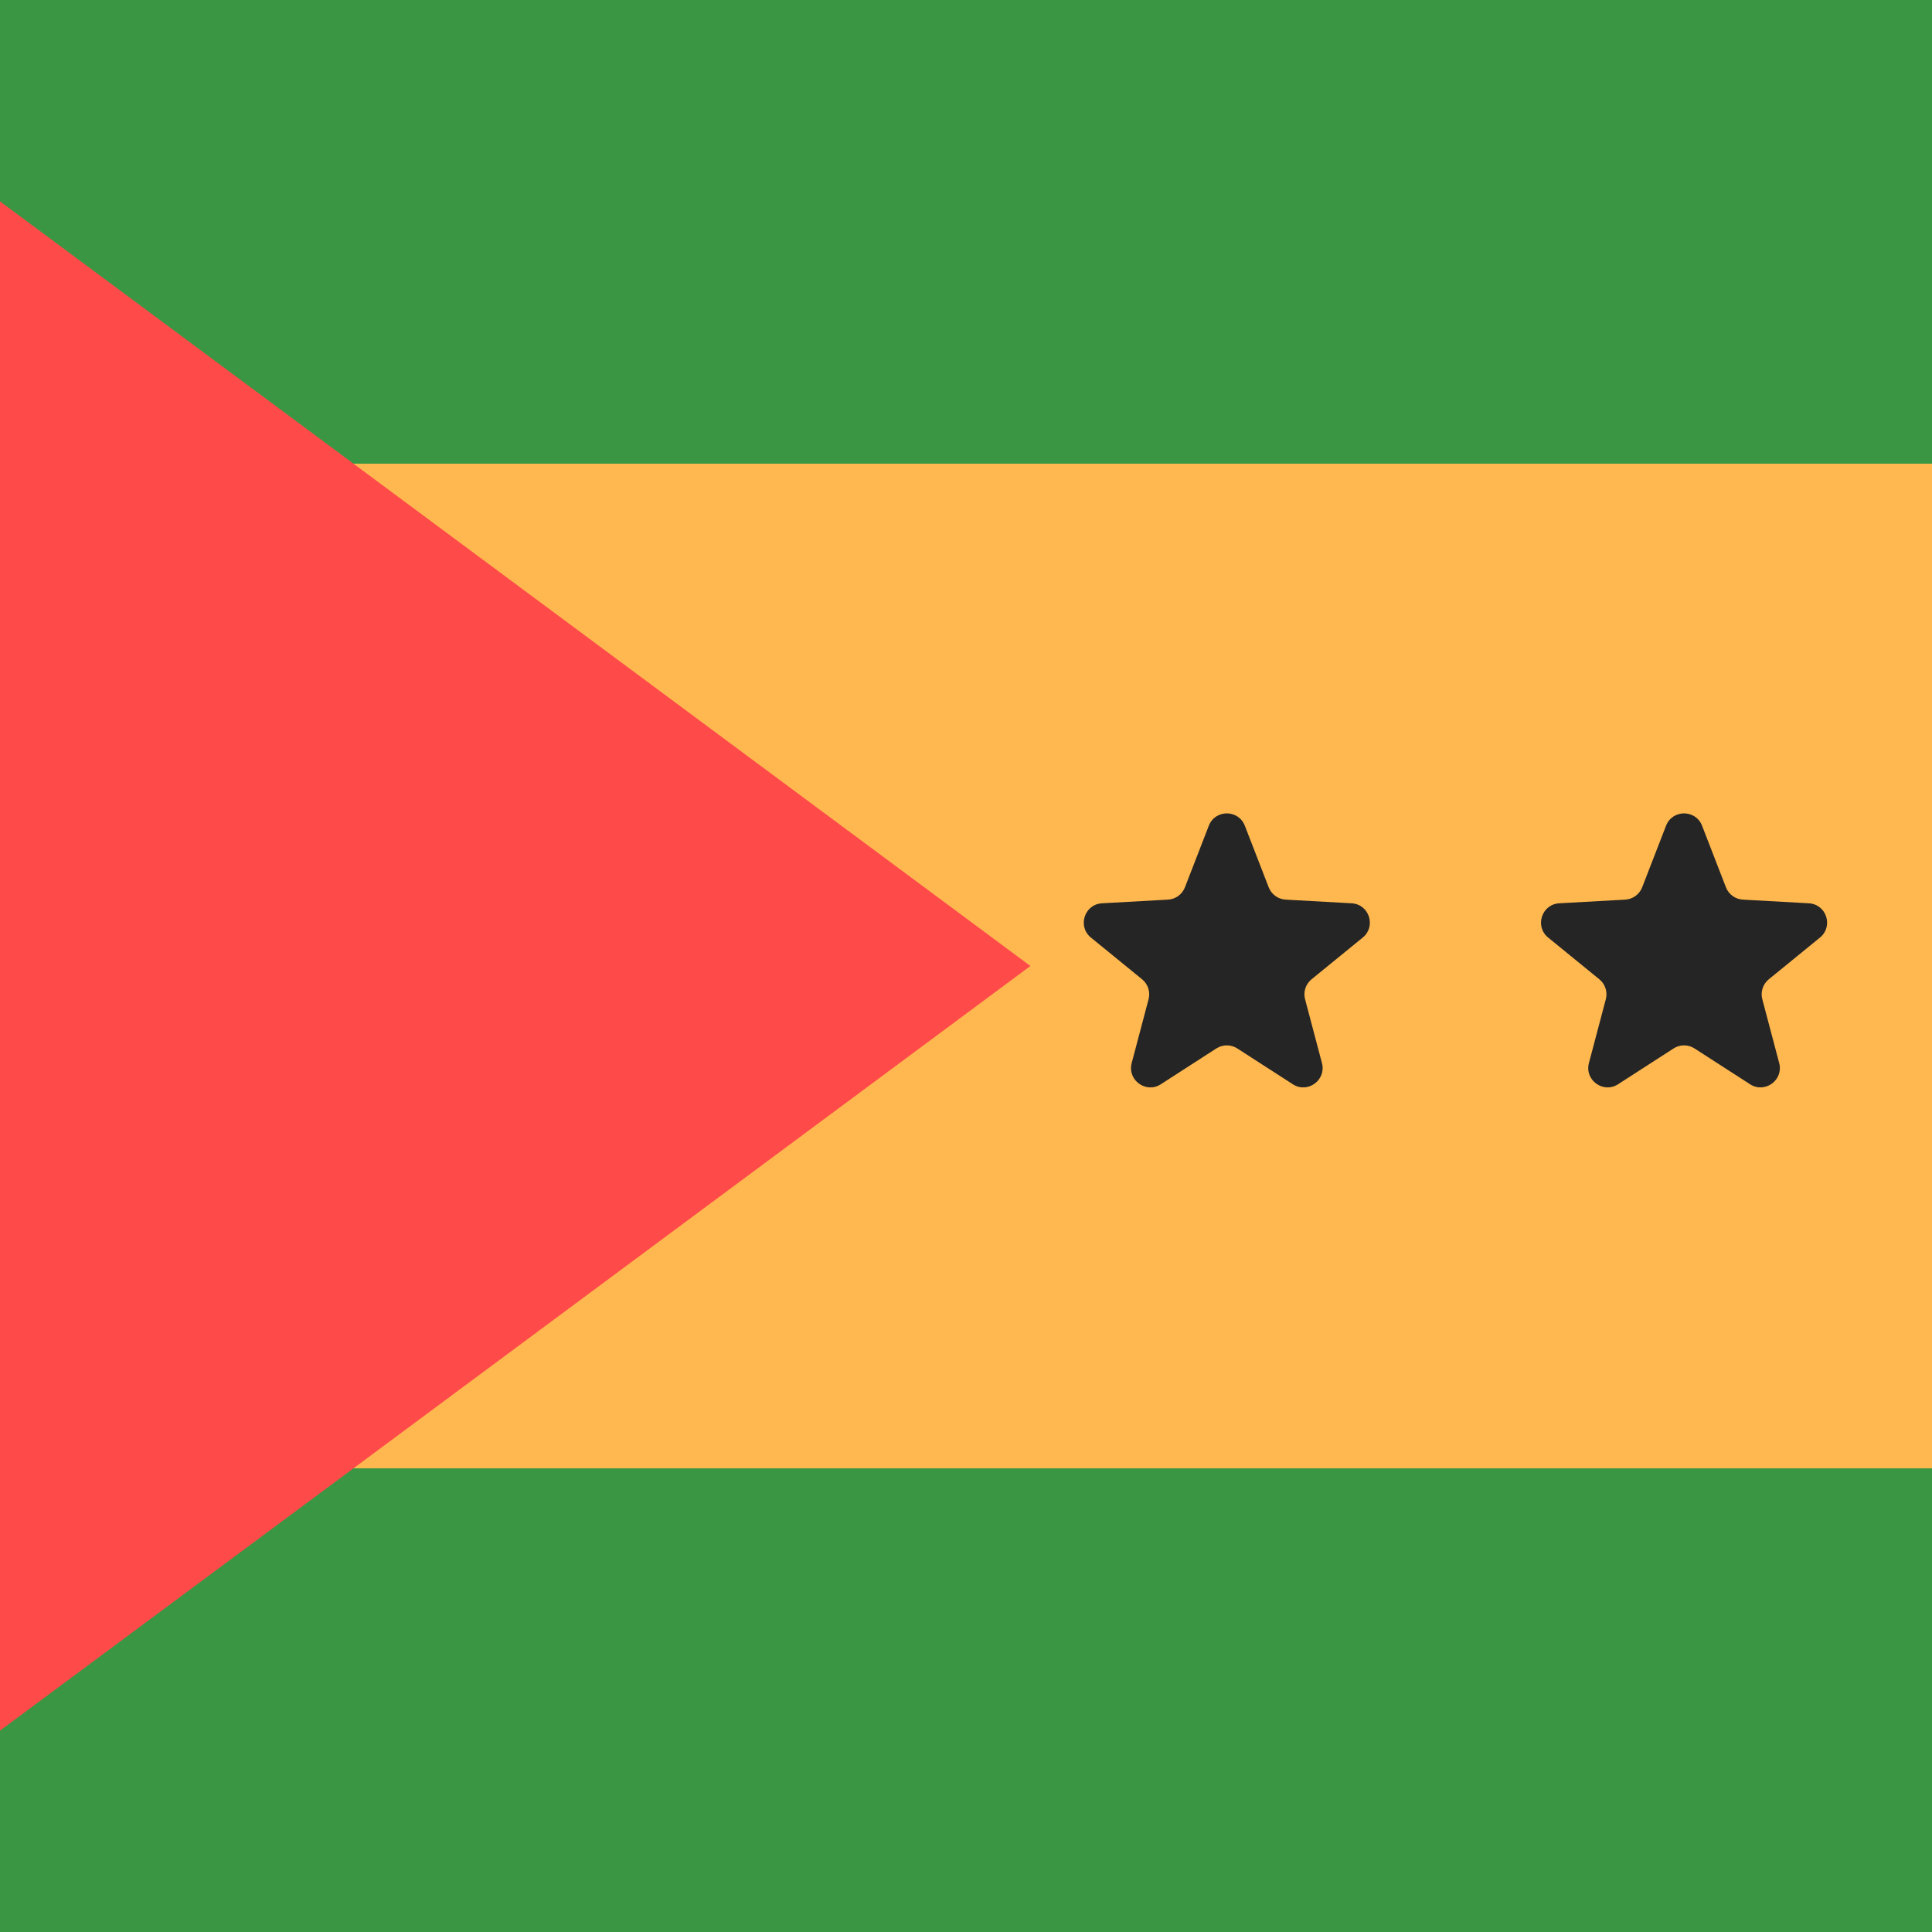
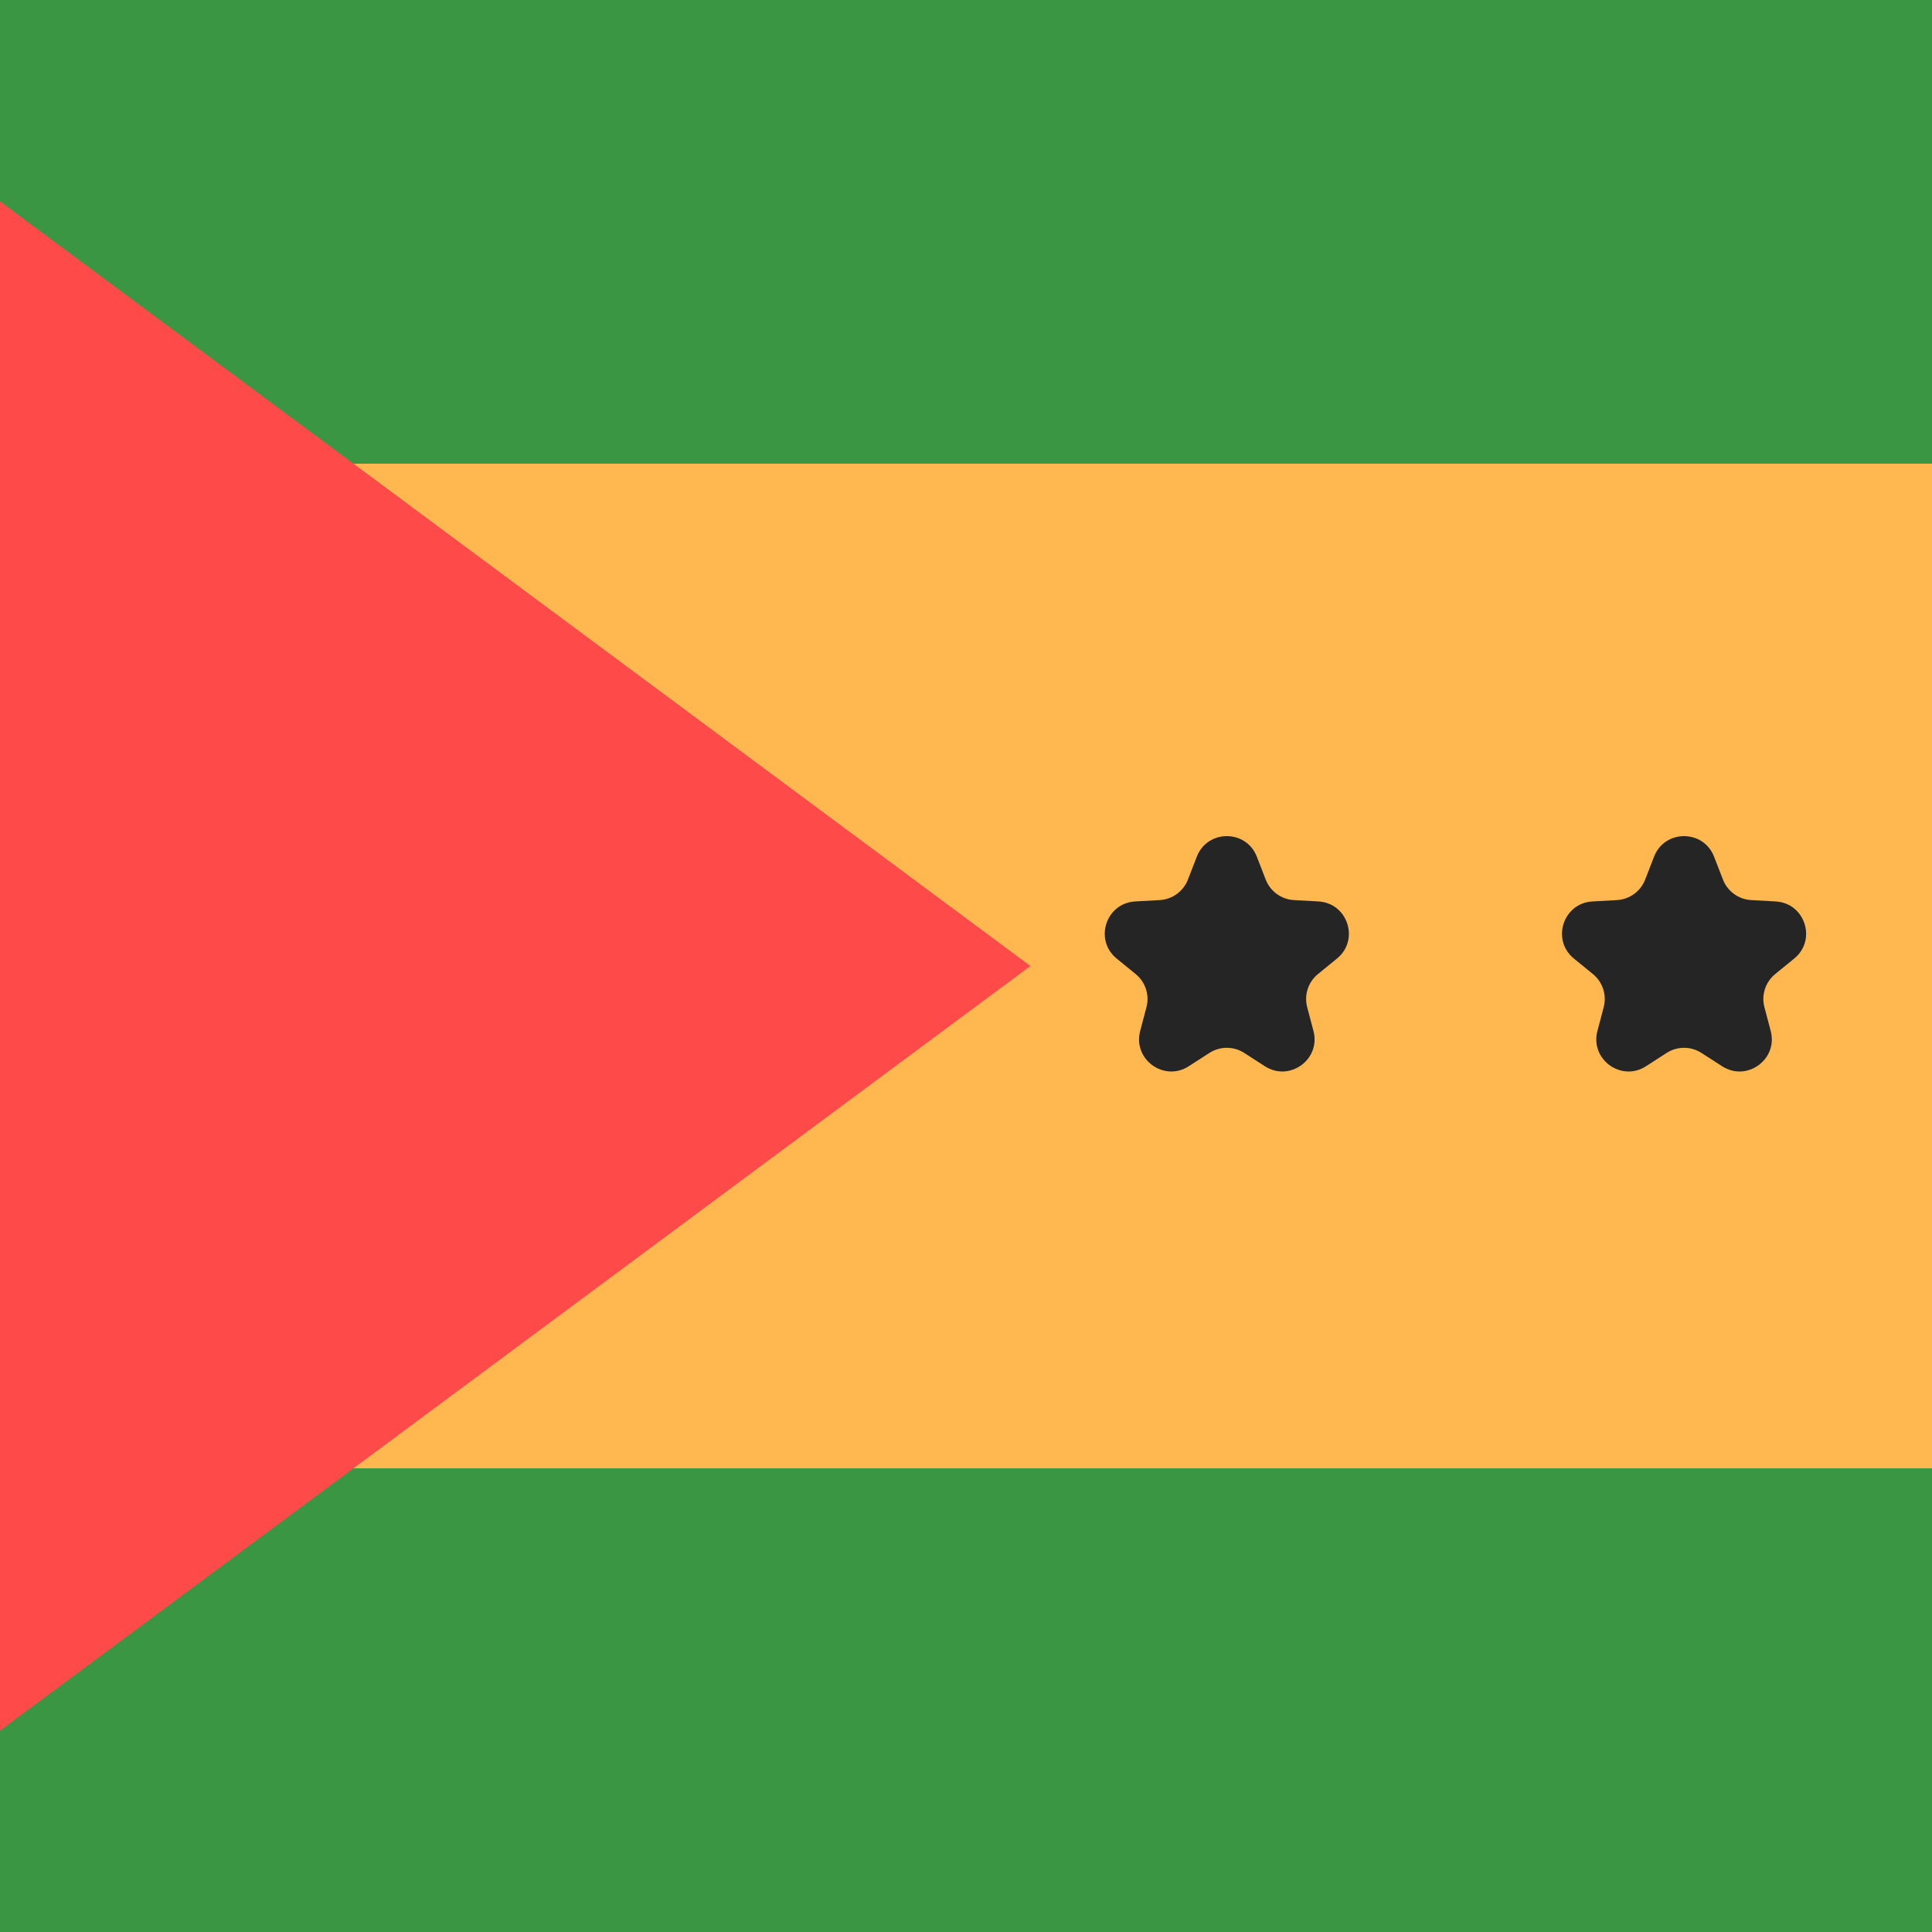
<svg xmlns="http://www.w3.org/2000/svg" width="300" height="300" viewBox="0 0 300 300" fill="none">
  <g clip-path="url(#clip0_118_1083)">
    <rect width="300" height="300" fill="white" />
    <rect x="500" y="300" width="500" height="300" transform="rotate(-180 500 300)" fill="white" />
    <rect x="300" y="300" width="300" height="72" transform="rotate(-180 300 300)" fill="#3B9644" />
    <rect x="300" y="72" width="300" height="72" transform="rotate(-180 300 72)" fill="#3B9644" />
    <rect x="300" y="228" width="300" height="156" transform="rotate(-180 300 228)" fill="#FFB84F" />
    <path d="M-125.868 362.132L-338 150L-125.868 -62.132L160 150L-125.868 362.132Z" fill="#FF4A4A" />
-     <path d="M258.703 128.217C259.693 125.663 263.307 125.663 264.297 128.217L268.004 137.782C268.43 138.88 269.459 139.628 270.635 139.693L280.877 140.263C283.612 140.415 284.729 143.853 282.605 145.584L274.655 152.065C273.742 152.809 273.349 154.018 273.65 155.157L276.273 165.074C276.973 167.722 274.049 169.847 271.747 168.362L263.126 162.803C262.136 162.165 260.864 162.165 259.874 162.803L251.253 168.362C248.951 169.847 246.027 167.722 246.727 165.074L249.35 155.157C249.651 154.018 249.258 152.809 248.345 152.065L240.395 145.584C238.271 143.853 239.388 140.415 242.123 140.263L252.365 139.693C253.541 139.628 254.57 138.88 254.996 137.782L258.703 128.217Z" fill="#252525" />
-     <path d="M187.703 128.217C188.693 125.663 192.307 125.663 193.297 128.217L197.004 137.782C197.43 138.88 198.459 139.628 199.635 139.693L209.877 140.263C212.612 140.415 213.729 143.853 211.605 145.584L203.655 152.065C202.742 152.809 202.349 154.018 202.65 155.157L205.273 165.074C205.973 167.722 203.049 169.847 200.747 168.362L192.126 162.803C191.136 162.165 189.864 162.165 188.874 162.803L180.253 168.362C177.951 169.847 175.027 167.722 175.727 165.074L178.35 155.157C178.651 154.018 178.258 152.809 177.345 152.065L169.395 145.584C167.271 143.853 168.388 140.415 171.123 140.263L181.365 139.693C182.541 139.628 183.57 138.88 183.996 137.782L187.703 128.217Z" fill="#252525" />
+     <path d="M256.838 133.029C258.488 128.771 264.512 128.771 266.162 133.029L267.538 136.579C268.248 138.41 269.962 139.656 271.922 139.765L275.724 139.976C280.283 140.23 282.145 145.959 278.606 148.844L275.654 151.25C274.133 152.49 273.478 154.506 273.98 156.404L274.953 160.085C276.121 164.499 271.247 168.04 267.41 165.566L264.21 163.502C262.56 162.438 260.44 162.438 258.79 163.502L255.59 165.566C251.753 168.04 246.879 164.499 248.047 160.085L249.02 156.404C249.522 154.506 248.867 152.49 247.346 151.25L244.394 148.844C240.855 145.959 242.717 140.23 247.276 139.976L251.078 139.765C253.038 139.656 254.752 138.41 255.462 136.579L256.838 133.029Z" fill="#252525" />
+     <path d="M185.838 133.029C187.488 128.771 193.512 128.771 195.162 133.029L196.538 136.579C197.248 138.41 198.962 139.656 200.922 139.765L204.724 139.976C209.283 140.23 211.145 145.959 207.606 148.844L204.654 151.25C203.133 152.49 202.478 154.506 202.98 156.404L203.953 160.085C205.121 164.499 200.247 168.04 196.41 165.566L193.21 163.502C191.56 162.438 189.44 162.438 187.79 163.502L184.59 165.566C180.753 168.04 175.879 164.499 177.047 160.085L178.02 156.404C178.522 154.506 177.867 152.49 176.346 151.25L173.394 148.844C169.855 145.959 171.717 140.23 176.276 139.976L180.078 139.765C182.038 139.656 183.752 138.41 184.462 136.579L185.838 133.029Z" fill="#252525" />
  </g>
  <defs>
    <clipPath id="clip0_118_1083">
      <rect width="300" height="300" fill="white" />
    </clipPath>
  </defs>
</svg>
